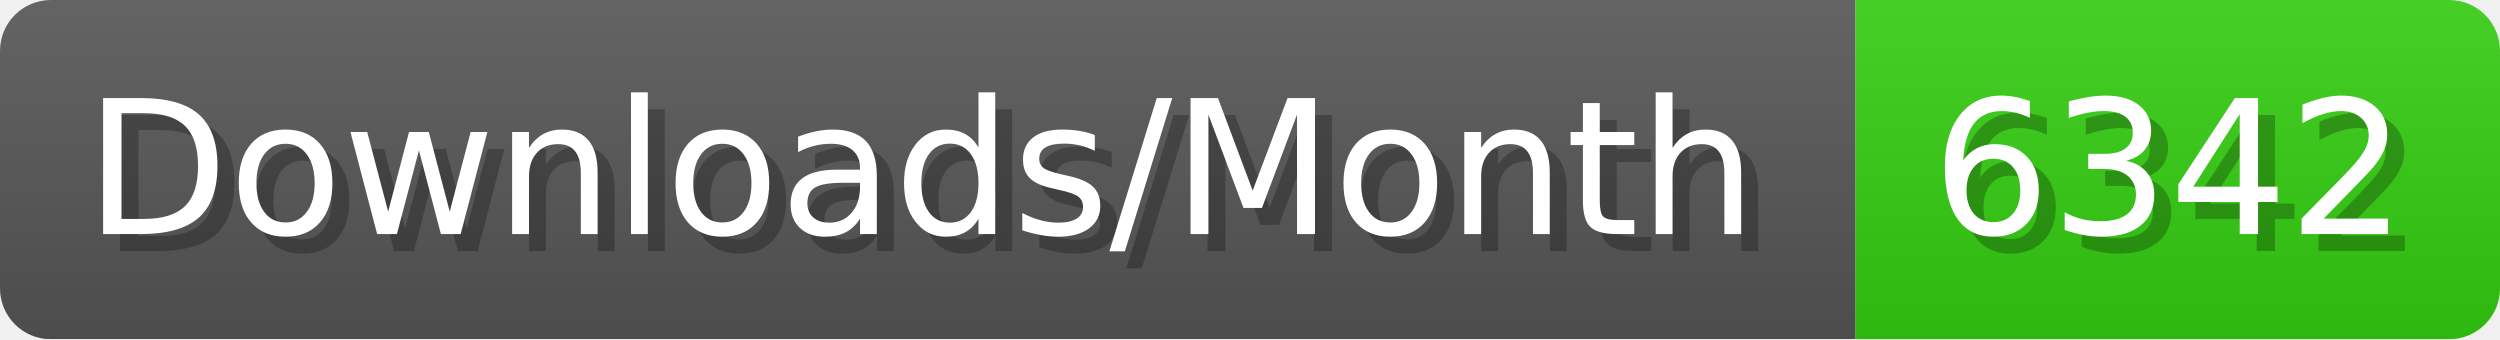
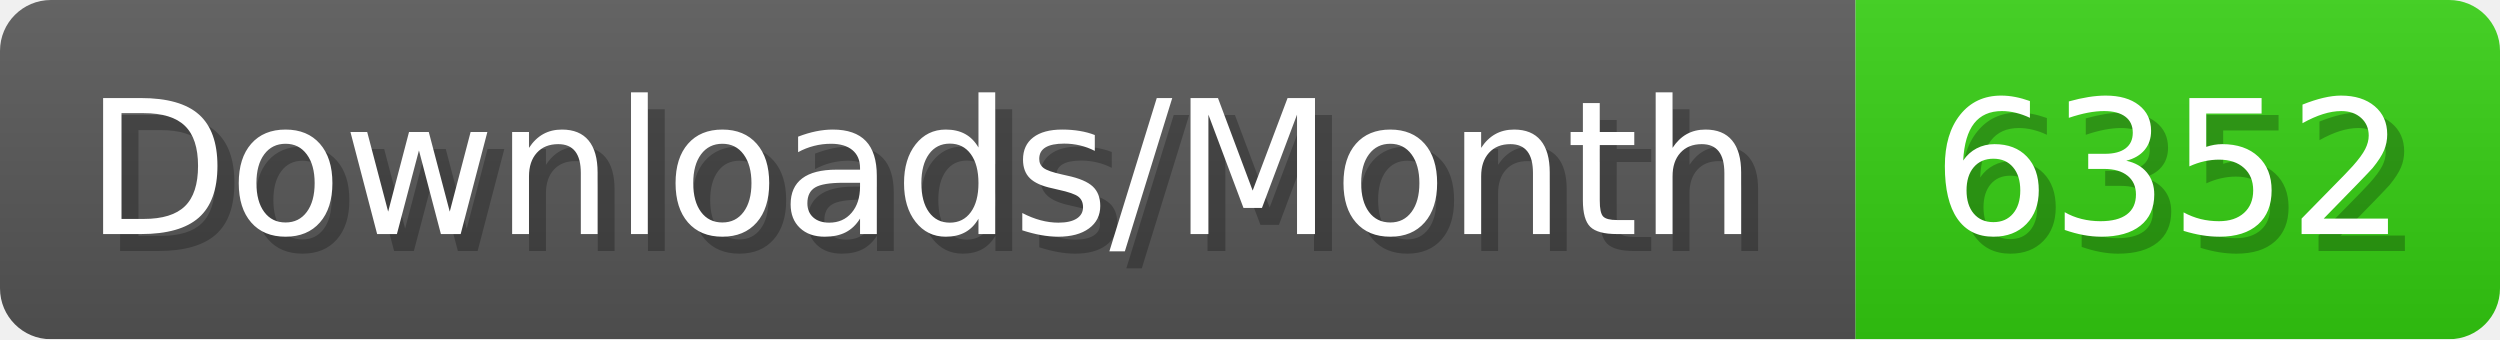
- <svg xmlns="http://www.w3.org/2000/svg" width="147.4" height="20" viewBox="0 0 1474 200" role="img" aria-label="Downloads/Month: 6342">
+ <svg xmlns="http://www.w3.org/2000/svg" width="147.4" height="20" viewBox="0 0 1474 200" role="img" aria-label="Downloads/Month: 6352">
  <linearGradient id="YlXUI" x2="0" y2="100%">
    <stop offset="0" stop-opacity=".1" stop-color="#EEE" />
    <stop offset="1" stop-opacity=".1" />
  </linearGradient>
  <mask id="JHhop">
    <rect width="1474" height="200" rx="30" fill="#FFF" />
  </mask>
  <g mask="url(#JHhop)">
    <rect width="1094" height="200" fill="#555" />
    <rect width="380" height="200" fill="#3C1" x="1094" />
    <rect width="1474" height="200" fill="url(#YlXUI)" />
  </g>
  <g aria-hidden="true" fill="#fff" text-anchor="start" font-family="Verdana,DejaVu Sans,sans-serif" font-size="110">
    <text x="60" y="148" textLength="994" fill="#000" opacity="0.25">Downloads/Month</text>
    <text x="50" y="138" textLength="994">Downloads/Month</text>
-     <text x="1149" y="148" textLength="280" fill="#000" opacity="0.25">6342</text>
-     <text x="1139" y="138" textLength="280">6342</text>
+     <text x="1149" y="148" textLength="280" fill="#000" opacity="0.25">6352</text>
+     <text x="1139" y="138" textLength="280">6352</text>
  </g>
</svg>
